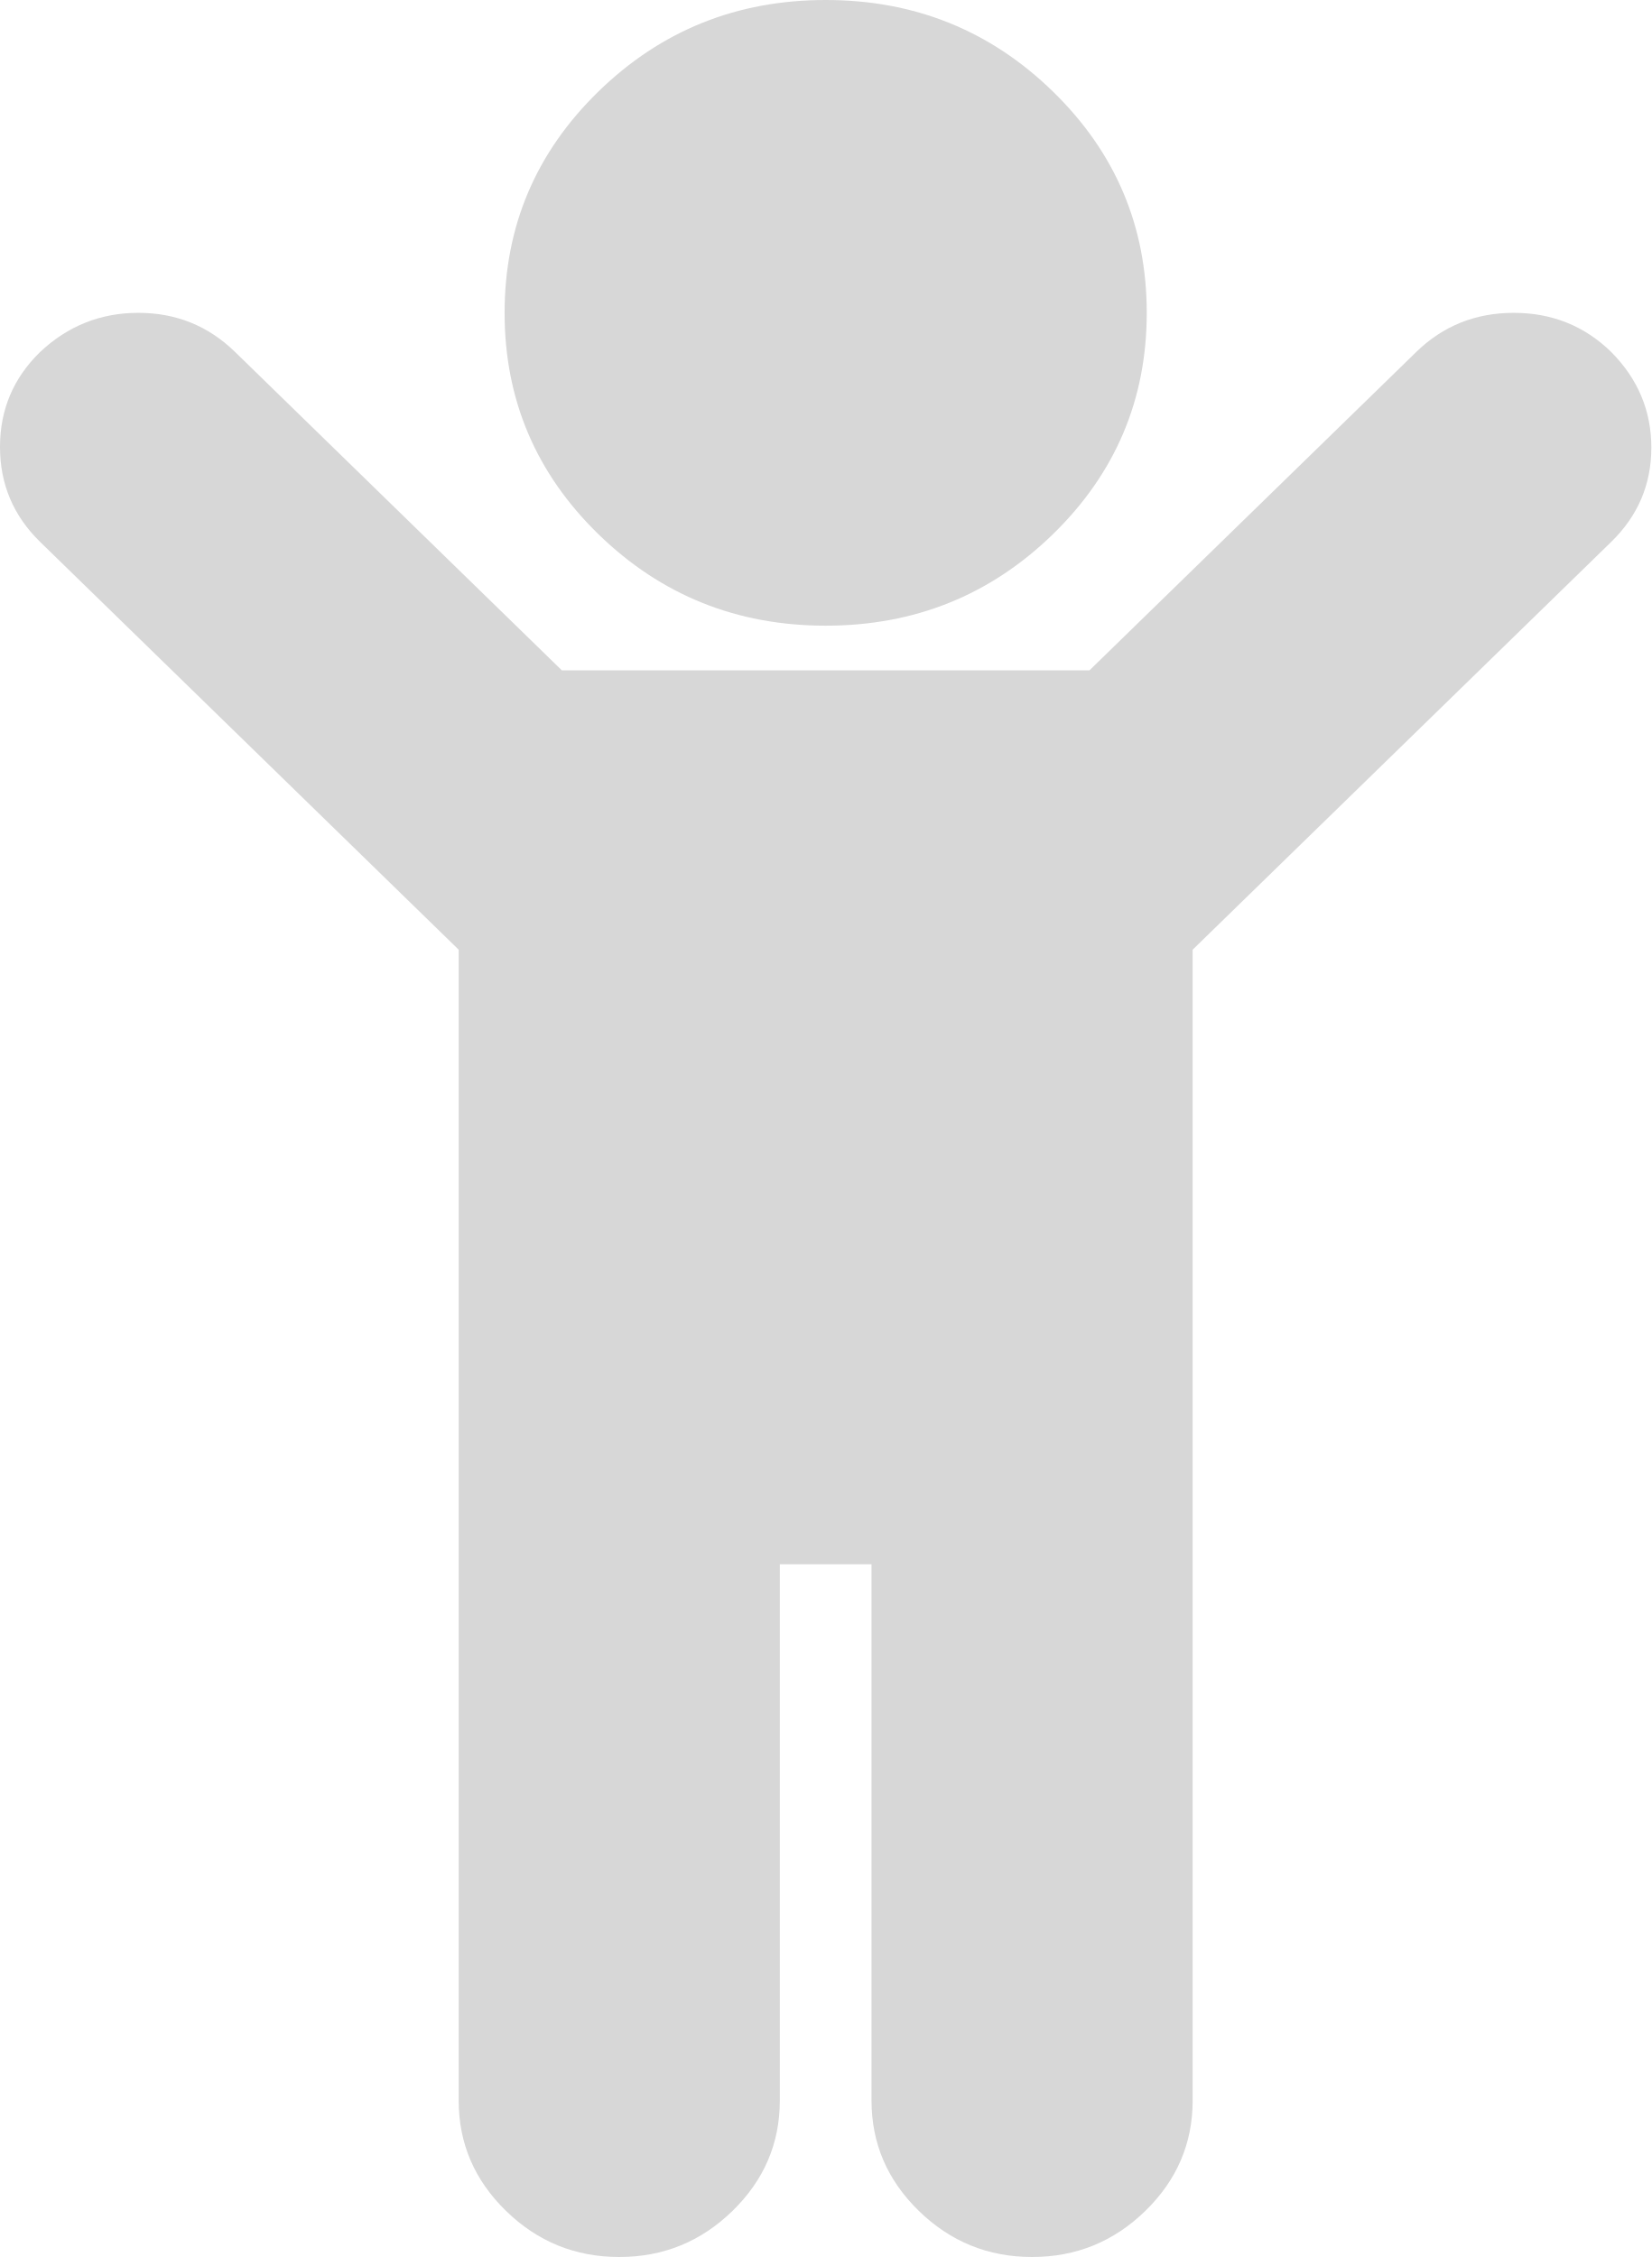
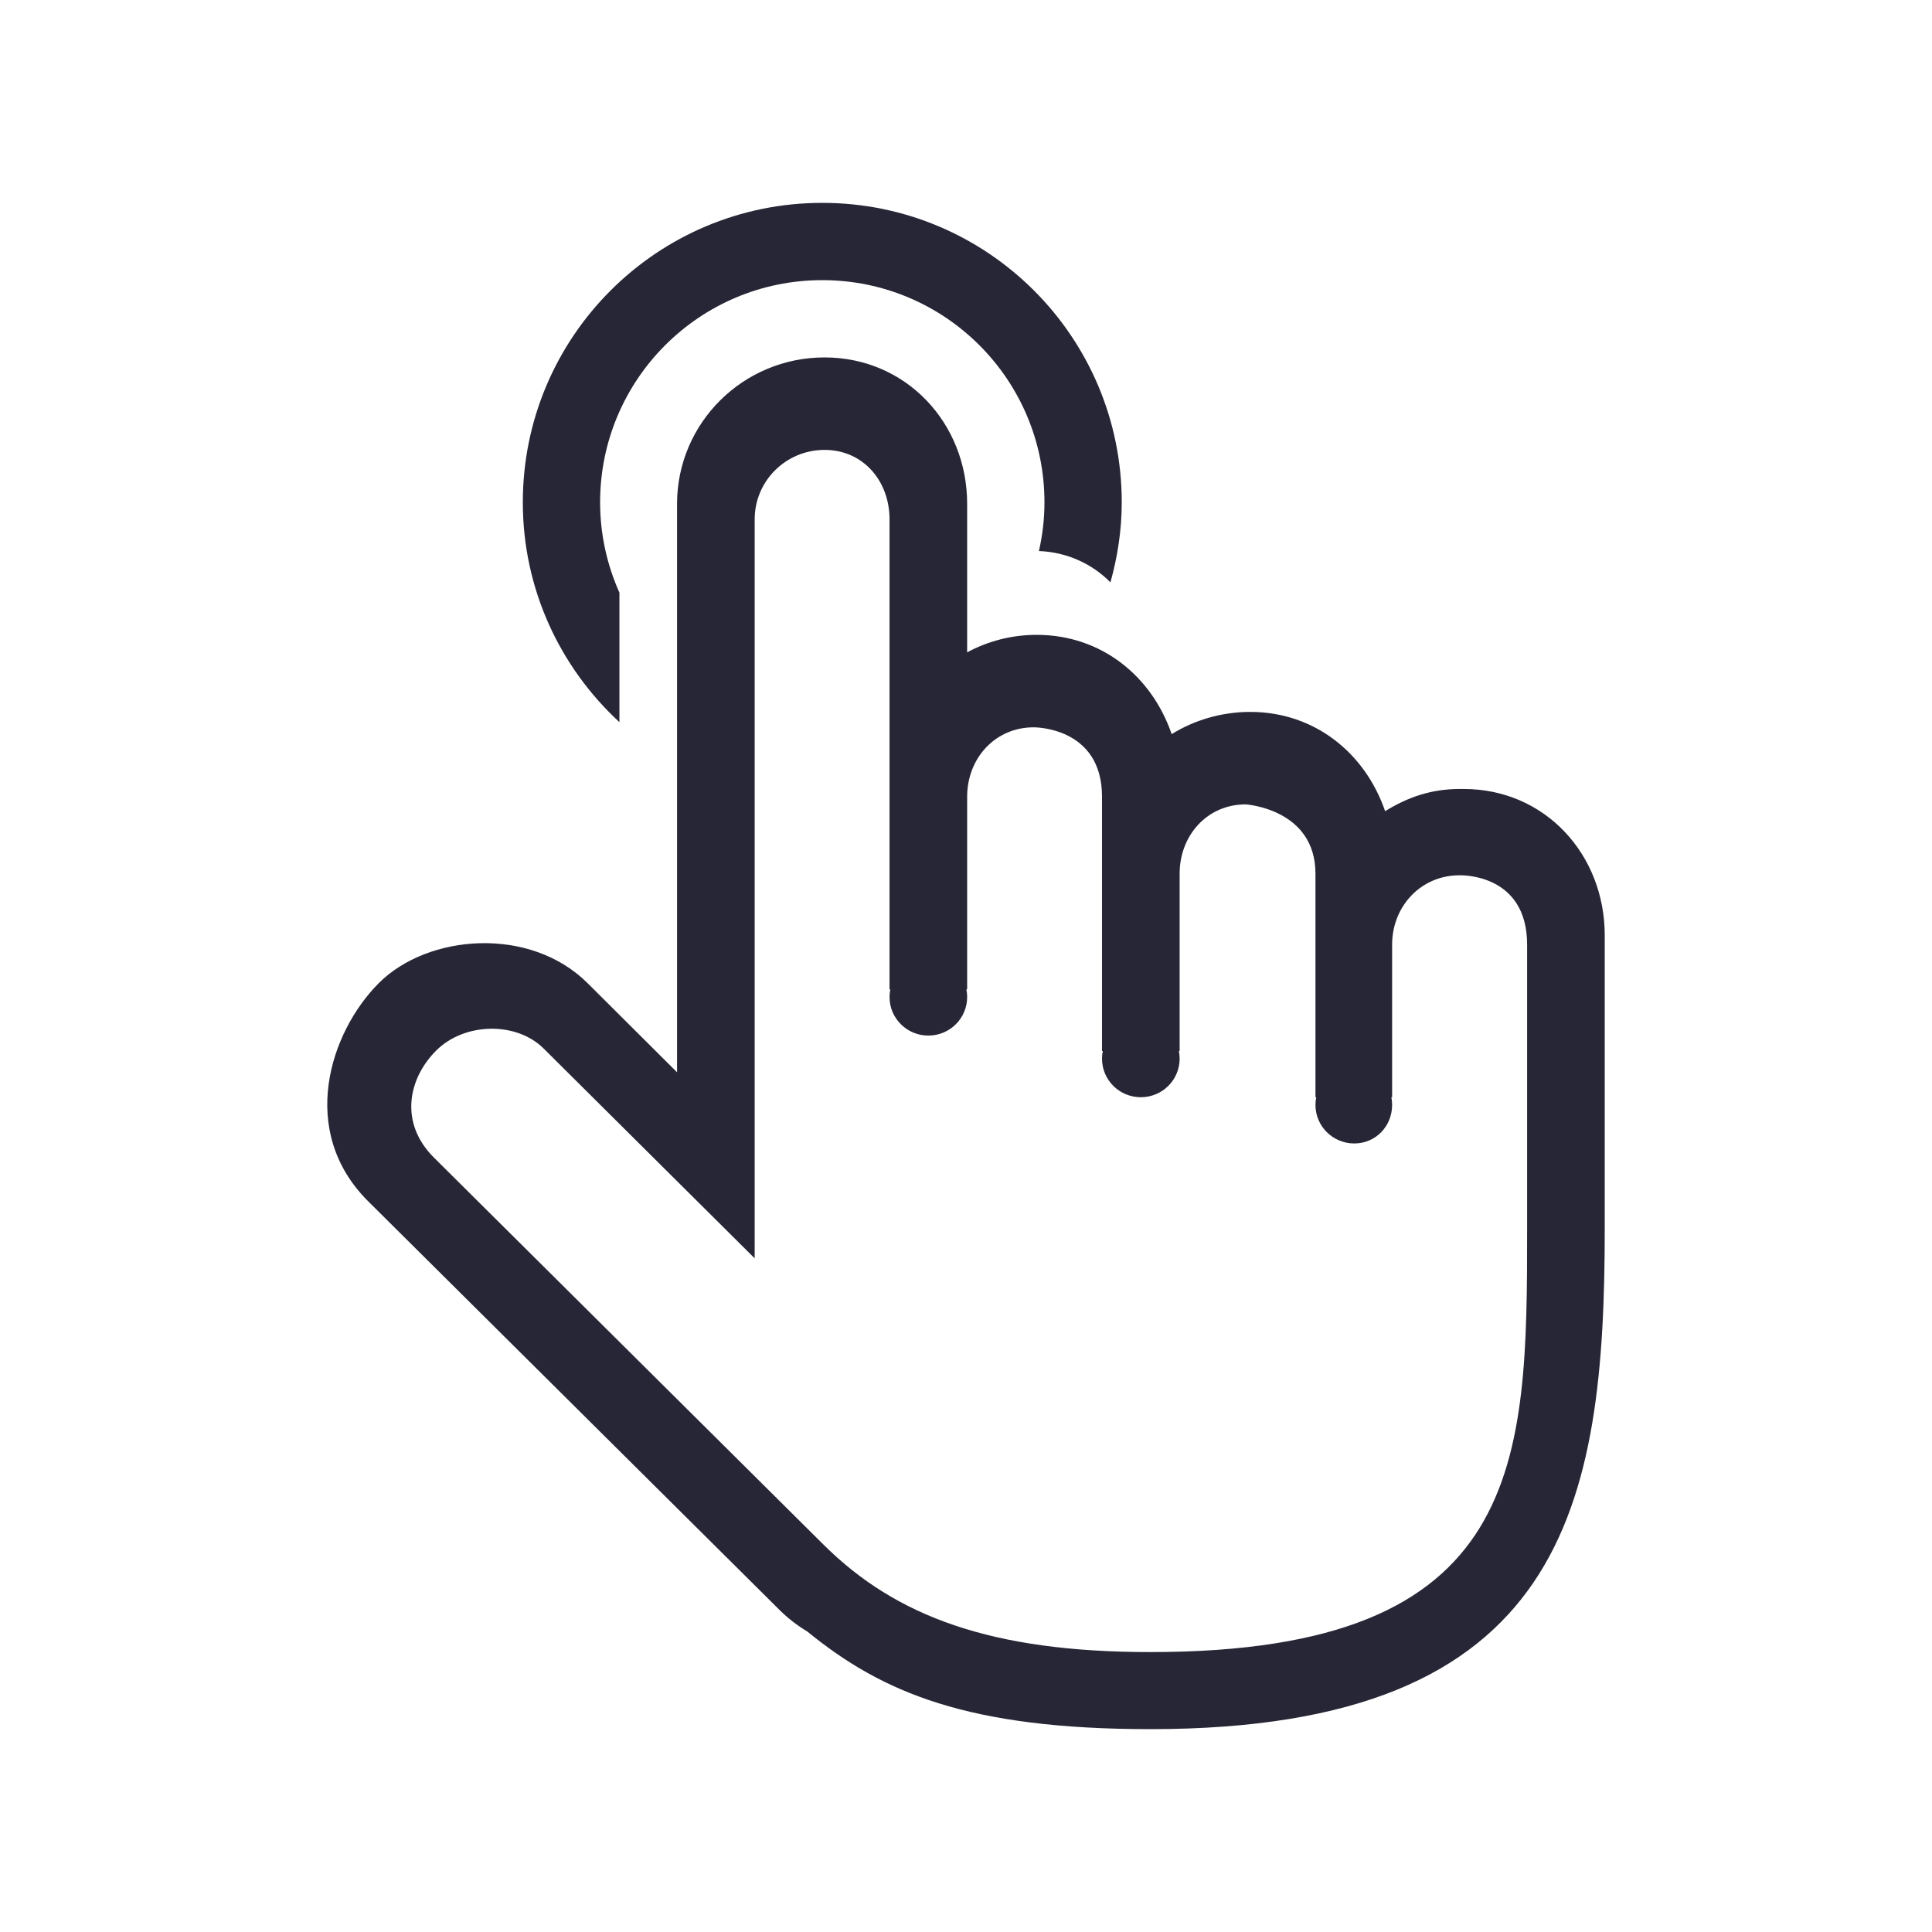
- <svg xmlns="http://www.w3.org/2000/svg" version="1.1" width="30px" height="41px">
-   <g transform="matrix(1 0 0 1 -2264 -2127 )">
-     <path d="M 30 8.131  C 30 8.8  29.757 9.37  29.271 9.844  L 21.667 17.252  L 21.667 38.158  C 21.667 38.936  21.38 39.605  20.807 40.163  C 20.234 40.721  19.549 41  18.75 41  C 17.951 41  17.266 40.721  16.693 40.163  C 16.12 39.605  15.833 38.936  15.833 38.158  L 15.833 28.416  L 14.167 28.416  L 14.167 38.158  C 14.167 38.936  13.88 39.605  13.307 40.163  C 12.734 40.721  12.049 41  11.25 41  C 10.451 41  9.766 40.721  9.193 40.163  C 8.62 39.605  8.333 38.936  8.333 38.158  L 8.333 17.252  L 0.729 9.844  C 0.243 9.37  0 8.795  0 8.119  C 0 7.442  0.243 6.867  0.729 6.394  C 1.233 5.92  1.827 5.683  2.513 5.683  C 3.199 5.683  3.785 5.92  4.271 6.394  L 10.208 12.178  L 19.792 12.178  L 25.729 6.394  C 26.215 5.92  26.806 5.683  27.5 5.683  C 28.194 5.683  28.785 5.92  29.271 6.394  C 29.757 6.884  30 7.463  30 8.131  Z M 19.128 1.662  C 20.265 2.77  20.833 4.11  20.833 5.683  C 20.833 7.256  20.265 8.597  19.128 9.705  C 17.99 10.812  16.615 11.366  15 11.366  C 13.385 11.366  12.01 10.812  10.872 9.705  C 9.735 8.597  9.167 7.256  9.167 5.683  C 9.167 4.11  9.735 2.77  10.872 1.662  C 12.01 0.554  13.385 0  15 0  C 16.615 0  17.99 0.554  19.128 1.662  Z " fill-rule="nonzero" fill="#d7d7d7" stroke="none" transform="matrix(1 0 0 1 2264 2127 )" />
+ <svg xmlns="http://www.w3.org/2000/svg" version="1.1" width="200" height="200" viewBox="0 0 200 200">
+   <defs>
+     <style type="text/css">
+ @font-face {
+   font-family: "ifont";
+   src: url("//at.alicdn.com/t/font_1442373896_4754455.eot?#iefix") format("embedded-opentype"), url("//at.alicdn.com/t/font_1442373896_4754455.woff") format("woff"), url("//at.alicdn.com/t/font_1442373896_4754455.ttf") format("truetype"), url("//at.alicdn.com/t/font_1442373896_4754455.svg#ifont") format("svg");
+ }
+ 
+ </style>
+   </defs>
+   <g class="transform-group">
+     <g transform="scale(0.1953125, 0.1953125)">
+       <path d="M775.779 418.172l-2.051 0c-15.159 0-27.6 4.355-39.583 11.771-10.486-30.584-37.159-52.615-71.513-52.615-15.16 0-29.638 4.354-41.62 11.77-10.487-30.583-37.172-52.615-71.527-52.615-13.399 0-25.85 3.357-36.873 9.255l0-78.691c0-42.861-32.418-77.606-75.59-77.606-43.173 0-78.17 34.745-78.17 77.606l0 301.282-47.49-47.295c-30.528-30.306-84.558-25.992-110.55 0s-43.038 78.308-5.818 115.528l218.306 216.875c4.504 4.471 9.455 8.2 14.663 11.353 39.803 32.47 85.412 51.692 181.857 51.692 220.324 0 240.728-118.865 240.728-265.492L850.548 495.777C850.547 452.917 818.952 418.172 775.779 418.172zM809.403 650.988c0 124.069-0.593 224.647-199.585 224.647-84.298 0-134.907-18.796-173.246-56.858L229.904 613.455c-18.285-18.285-13.687-41.664 1.282-56.633 14.968-14.968 42.441-15.486 56.902-1.131 0 0 36.259 36.045 67.498 67.1 23.641 23.502 44.408 44.145 44.408 44.145l0-391.72c0-20.302 16.578-36.76 37.028-36.76 20.449 0 34.448 16.459 34.448 36.76l0 249.154 0.415 0c-0.27 1.32-0.415 2.685-0.415 4.085 0 11.278 9.21 20.423 20.571 20.423 11.36 0 20.57-9.144 20.57-20.423 0-1.4-0.144-2.765-0.415-4.085l0.415 0L512.611 422.257c0-20.302 14.795-36.761 35.245-36.761 0 0 36.232-0.49 36.232 36.761l0 134.787 0.415 0c-0.27 1.321-0.415 2.686-0.415 4.085 0 11.279 9.21 20.423 20.57 20.423 11.361 0 20.571-9.143 20.571-20.423 0-1.399-0.144-2.764-0.415-4.085l0.415 0 0-93.942c0-20.303 14.559-36.762 35.01-36.762 0 0 36.983 2.303 36.983 36.762l0 118.449 0.415 0c-0.269 1.32-0.415 2.686-0.415 4.085 0 11.279 9.21 20.423 20.571 20.423s20.055-9.143 20.055-20.423c0-1.399-0.136-2.765-0.392-4.085l0.392 0 0-80.872c0-20.302 15.255-36.761 35.704-36.761 0 0 35.851-1.45 35.851 36.761C809.403 500.679 809.403 617.954 809.403 650.988zM328.307 382.755l0-68.631c-6.531-14.641-10.24-30.817-10.24-47.884 0-65.037 52.723-117.76 117.76-117.76s117.76 52.723 117.76 117.76c0 8.884-1.05 17.509-2.935 25.82 14.812 0.578 28.176 6.726 37.904 16.597 3.771-13.518 5.99-27.685 5.99-42.417 0-87.658-71.062-158.72-158.72-158.72s-158.72 71.062-158.72 158.72C277.107 312.36 296.898 353.755 328.307 382.755z" fill="#272636" />
+     </g>
  </g>
</svg>
